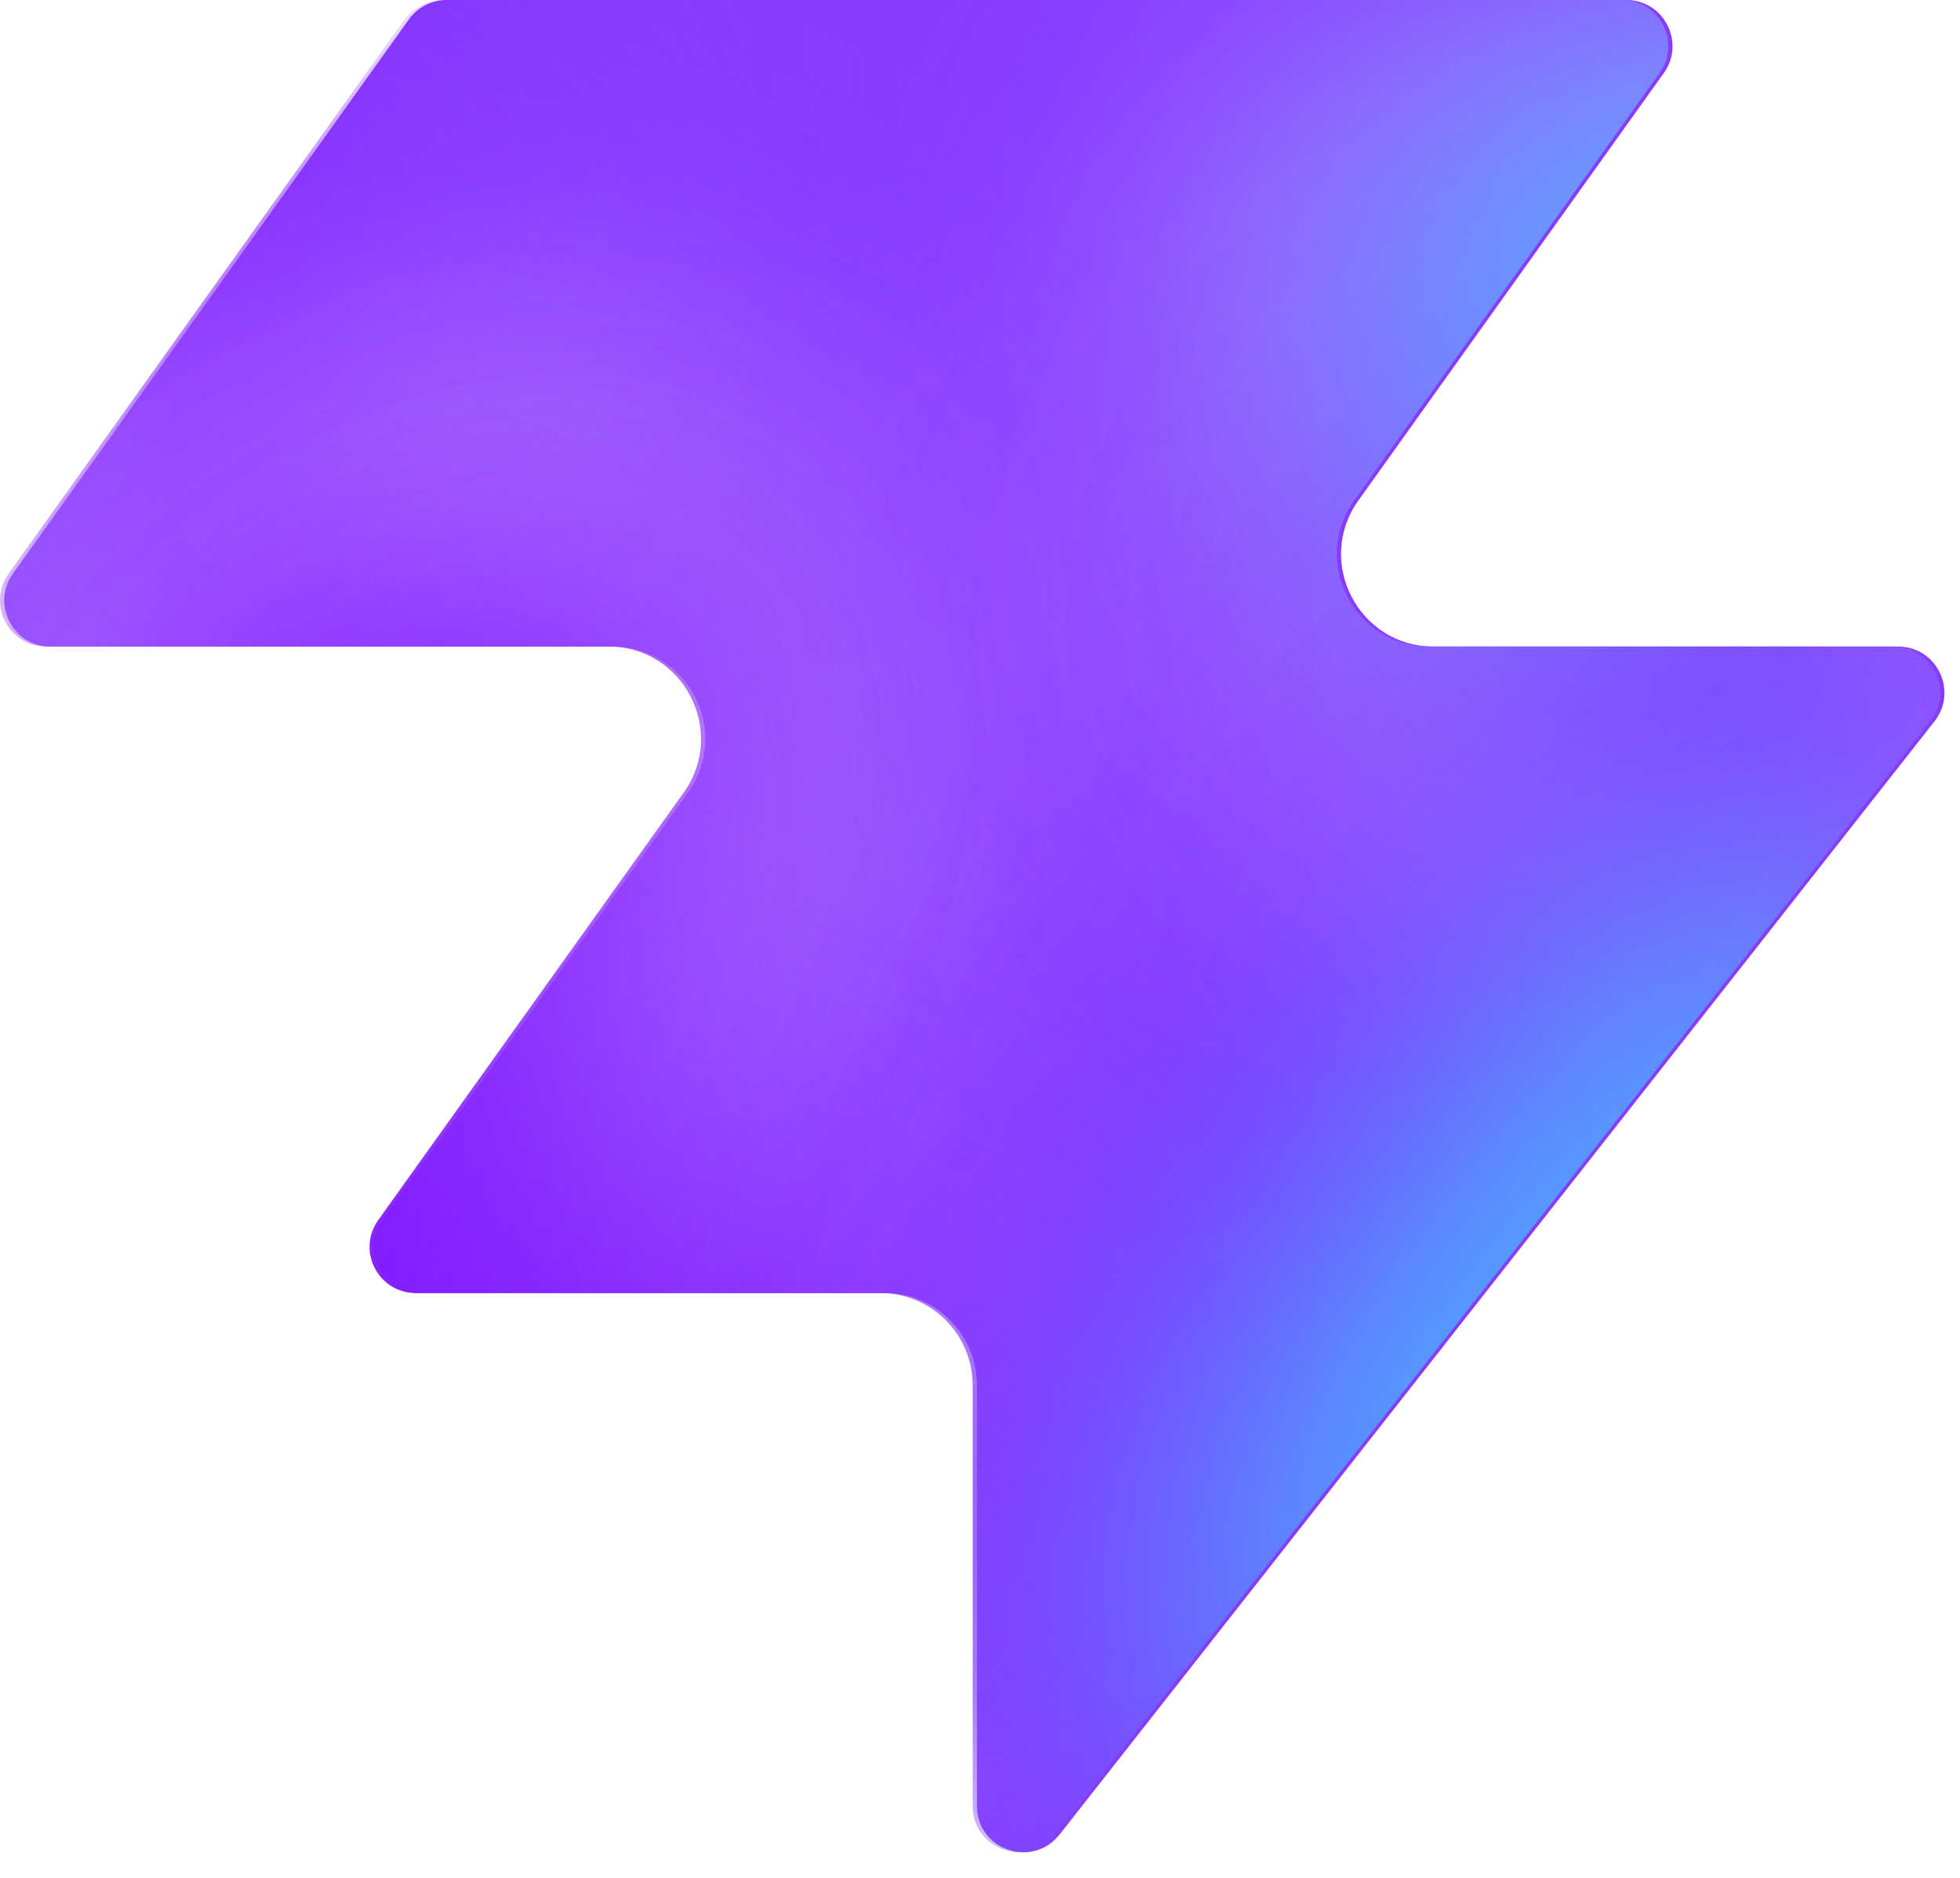
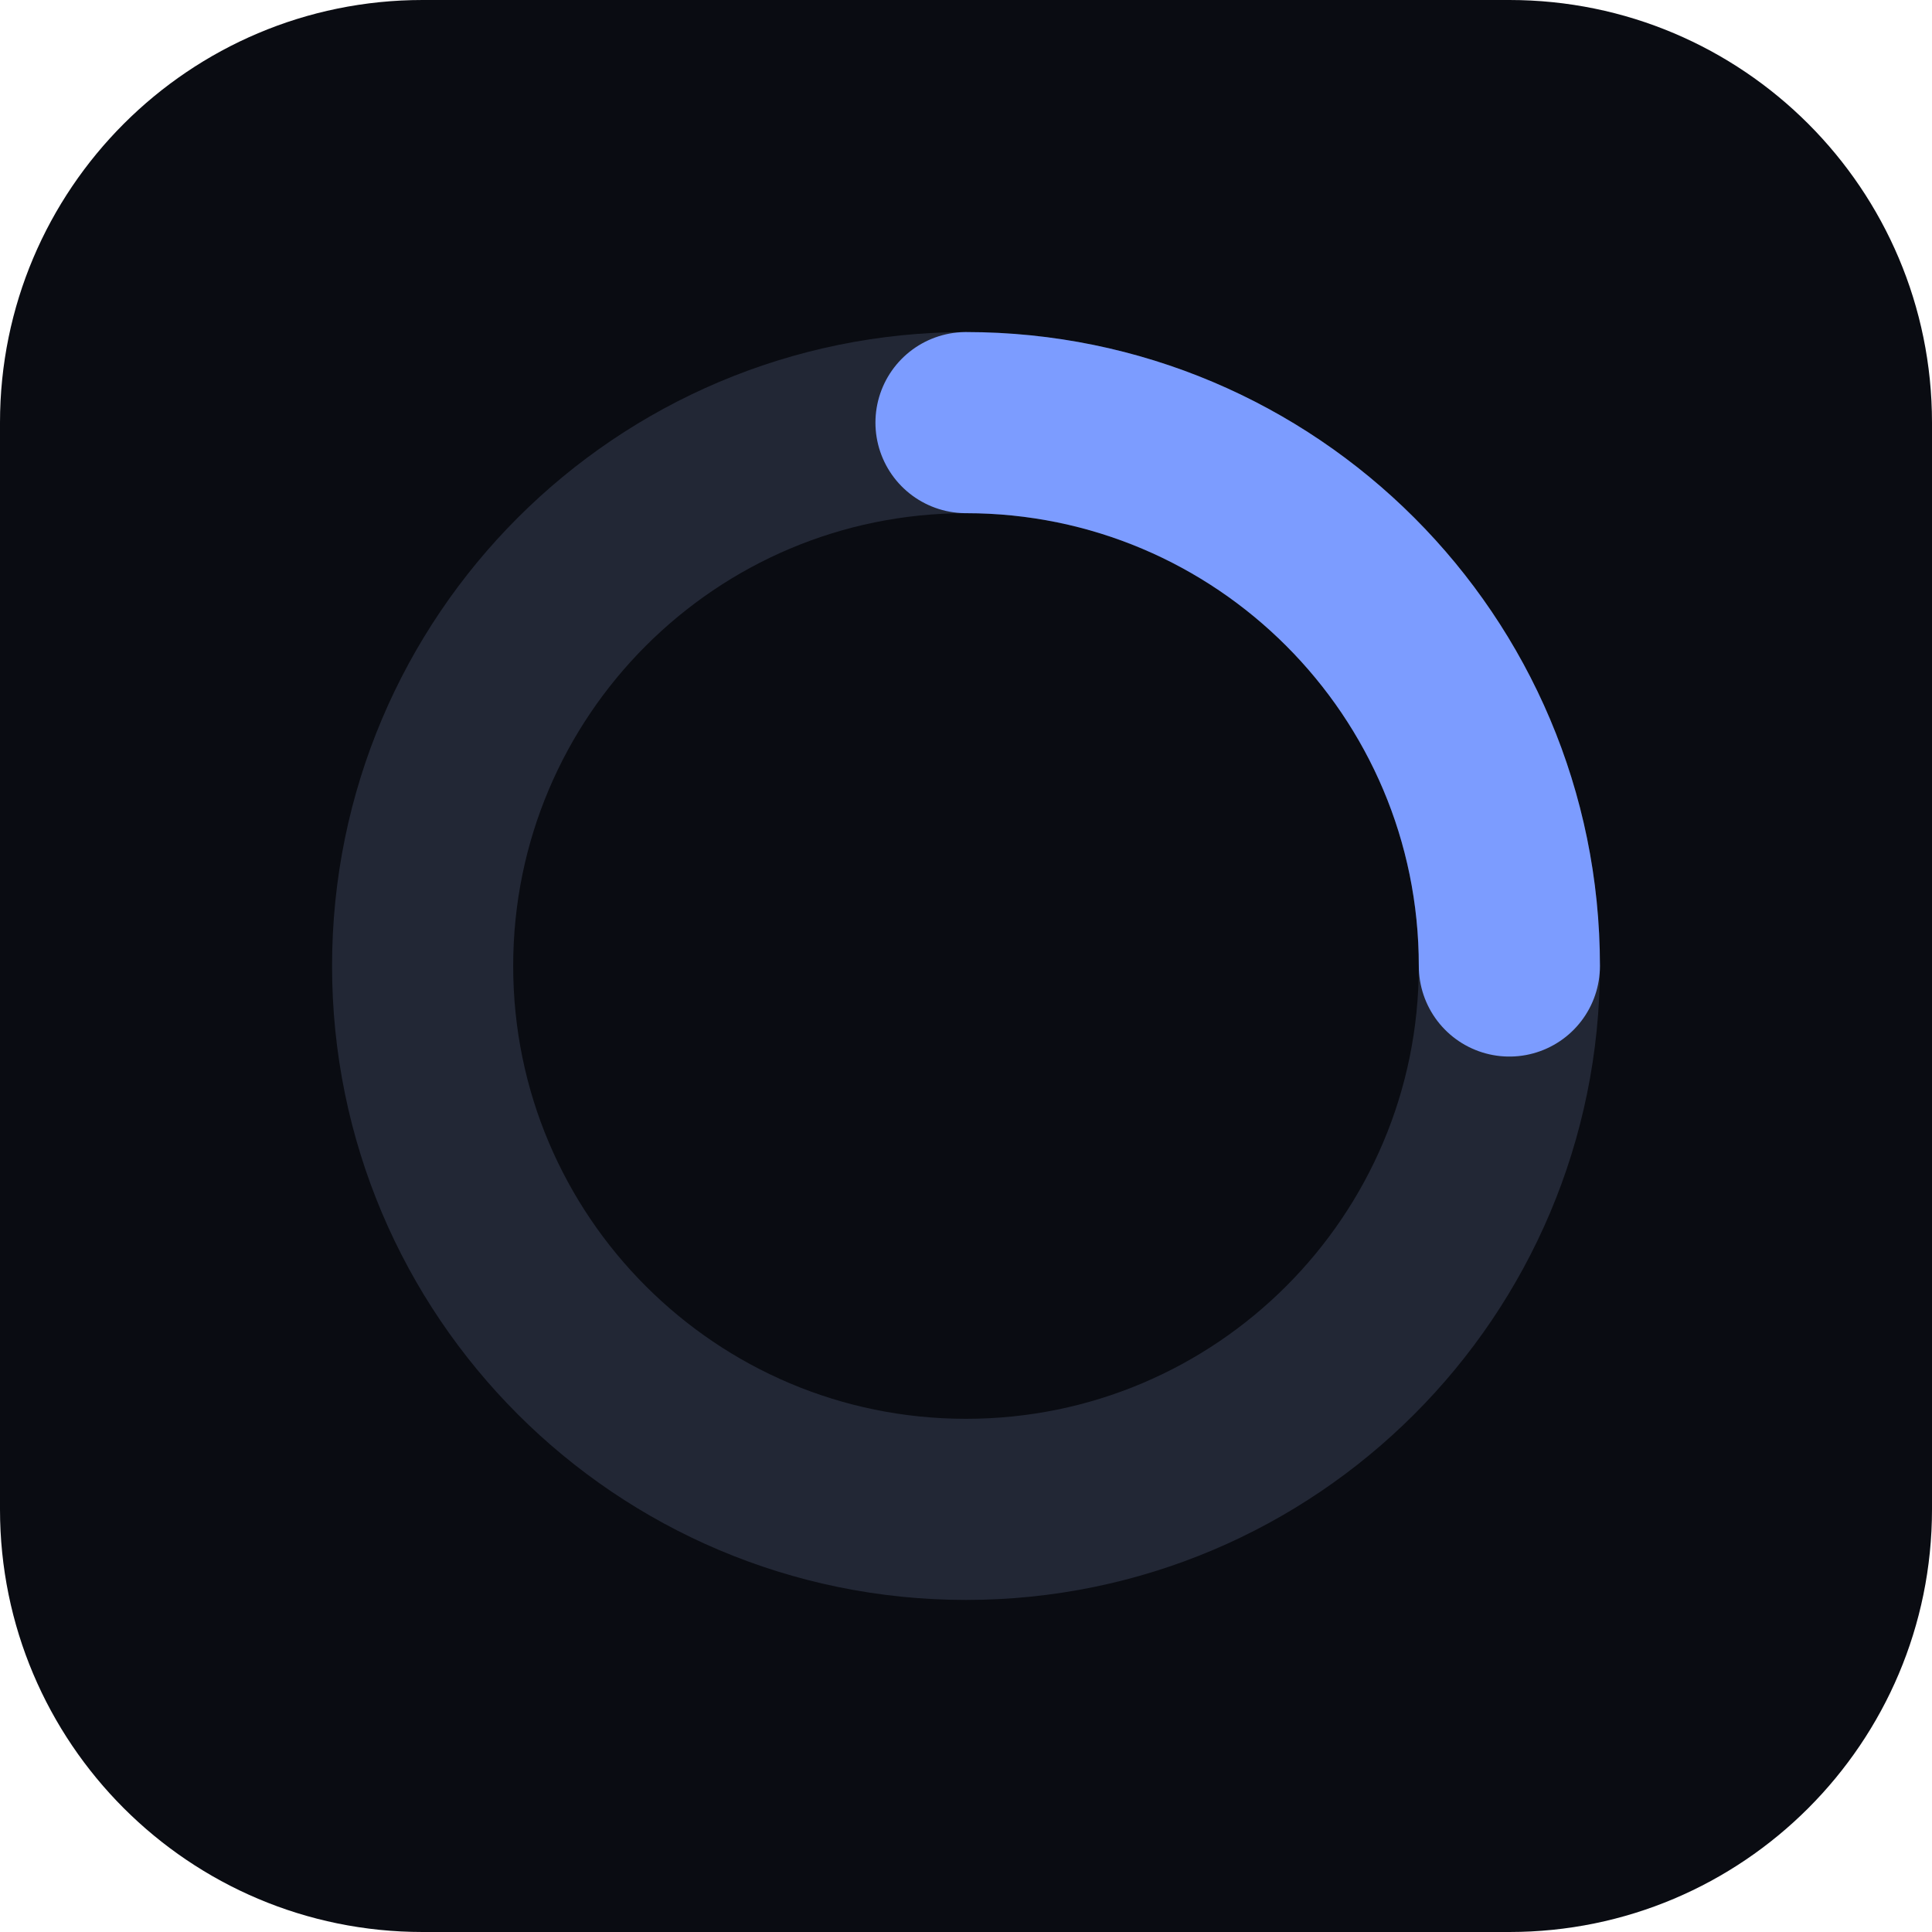
- <svg xmlns="http://www.w3.org/2000/svg" width="48" height="46" fill="none" viewBox="0 0 48 46">
-   <path fill="#863bff" d="M25.946 44.938c-.664.845-2.021.375-2.021-.698V33.937a2.26 2.26 0 0 0-2.262-2.262H10.287c-.92 0-1.456-1.04-.92-1.788l7.48-10.471c1.07-1.497 0-3.578-1.842-3.578H1.237c-.92 0-1.456-1.04-.92-1.788L10.013.474c.214-.297.556-.474.92-.474h28.894c.92 0 1.456 1.04.92 1.788l-7.48 10.471c-1.07 1.498 0 3.579 1.842 3.579h11.377c.943 0 1.473 1.088.89 1.83L25.947 44.94z" style="fill:#863bff;fill:color(display-p3 .525 .23 1);fill-opacity:1" />
-   <mask id="a" width="48" height="46" x="0" y="0" maskUnits="userSpaceOnUse" style="mask-type:alpha">
-     <path fill="#000" d="M25.842 44.938c-.664.844-2.021.375-2.021-.698V33.937a2.26 2.26 0 0 0-2.262-2.262H10.183c-.92 0-1.456-1.04-.92-1.788l7.48-10.471c1.07-1.498 0-3.579-1.842-3.579H1.133c-.92 0-1.456-1.04-.92-1.787L9.91.473c.214-.297.556-.474.92-.474h28.894c.92 0 1.456 1.04.92 1.788l-7.48 10.471c-1.07 1.498 0 3.578 1.842 3.578h11.377c.943 0 1.473 1.088.89 1.832L25.843 44.94z" style="fill:#000;fill-opacity:1" />
-   </mask>
-   <g mask="url(#a)">
-     <g filter="url(#b)">
-       <ellipse cx="5.508" cy="14.704" fill="#ede6ff" rx="5.508" ry="14.704" style="fill:#ede6ff;fill:color(display-p3 .927 .903 1);fill-opacity:1" transform="matrix(.00324 1 1 -.00324 -4.47 31.516)" />
-     </g>
-     <g filter="url(#c)">
-       <ellipse cx="10.399" cy="29.851" fill="#ede6ff" rx="10.399" ry="29.851" style="fill:#ede6ff;fill:color(display-p3 .927 .903 1);fill-opacity:1" transform="matrix(.00324 1 1 -.00324 -39.328 7.883)" />
-     </g>
-     <g filter="url(#d)">
-       <ellipse cx="5.508" cy="30.487" fill="#7e14ff" rx="5.508" ry="30.487" style="fill:#7e14ff;fill:color(display-p3 .492 .077 1);fill-opacity:1" transform="rotate(89.814 -25.913 -14.639)scale(1 -1)" />
-     </g>
-     <g filter="url(#e)">
-       <ellipse cx="5.508" cy="30.599" fill="#7e14ff" rx="5.508" ry="30.599" style="fill:#7e14ff;fill:color(display-p3 .492 .077 1);fill-opacity:1" transform="rotate(89.814 -32.644 -3.334)scale(1 -1)" />
-     </g>
-     <g filter="url(#f)">
-       <ellipse cx="5.508" cy="30.599" fill="#7e14ff" rx="5.508" ry="30.599" style="fill:#7e14ff;fill:color(display-p3 .492 .077 1);fill-opacity:1" transform="matrix(.00324 1 1 -.00324 -34.34 30.47)" />
-     </g>
-     <g filter="url(#g)">
-       <ellipse cx="14.072" cy="22.078" fill="#ede6ff" rx="14.072" ry="22.078" style="fill:#ede6ff;fill:color(display-p3 .927 .903 1);fill-opacity:1" transform="rotate(93.35 24.506 48.493)scale(-1 1)" />
-     </g>
-     <g filter="url(#h)">
-       <ellipse cx="3.47" cy="21.501" fill="#7e14ff" rx="3.47" ry="21.501" style="fill:#7e14ff;fill:color(display-p3 .492 .077 1);fill-opacity:1" transform="rotate(89.009 28.708 47.59)scale(-1 1)" />
-     </g>
-     <g filter="url(#i)">
-       <ellipse cx="3.47" cy="21.501" fill="#7e14ff" rx="3.47" ry="21.501" style="fill:#7e14ff;fill:color(display-p3 .492 .077 1);fill-opacity:1" transform="rotate(89.009 28.708 47.59)scale(-1 1)" />
-     </g>
-     <g filter="url(#j)">
-       <ellipse cx=".387" cy="8.972" fill="#7e14ff" rx="4.407" ry="29.108" style="fill:#7e14ff;fill:color(display-p3 .492 .077 1);fill-opacity:1" transform="rotate(39.51 .387 8.972)" />
-     </g>
-     <g filter="url(#k)">
-       <ellipse cx="47.523" cy="-6.092" fill="#7e14ff" rx="4.407" ry="29.108" style="fill:#7e14ff;fill:color(display-p3 .492 .077 1);fill-opacity:1" transform="rotate(37.892 47.523 -6.092)" />
-     </g>
-     <g filter="url(#l)">
-       <ellipse cx="41.412" cy="6.333" fill="#47bfff" rx="5.971" ry="9.665" style="fill:#47bfff;fill:color(display-p3 .28 .748 1);fill-opacity:1" transform="rotate(37.892 41.412 6.333)" />
-     </g>
-     <g filter="url(#m)">
-       <ellipse cx="-1.879" cy="38.332" fill="#7e14ff" rx="4.407" ry="29.108" style="fill:#7e14ff;fill:color(display-p3 .492 .077 1);fill-opacity:1" transform="rotate(37.892 -1.88 38.332)" />
-     </g>
-     <g filter="url(#n)">
-       <ellipse cx="-1.879" cy="38.332" fill="#7e14ff" rx="4.407" ry="29.108" style="fill:#7e14ff;fill:color(display-p3 .492 .077 1);fill-opacity:1" transform="rotate(37.892 -1.88 38.332)" />
-     </g>
-     <g filter="url(#o)">
-       <ellipse cx="35.651" cy="29.907" fill="#7e14ff" rx="4.407" ry="29.108" style="fill:#7e14ff;fill:color(display-p3 .492 .077 1);fill-opacity:1" transform="rotate(37.892 35.651 29.907)" />
-     </g>
-     <g filter="url(#p)">
-       <ellipse cx="38.418" cy="32.4" fill="#47bfff" rx="5.971" ry="15.297" style="fill:#47bfff;fill:color(display-p3 .28 .748 1);fill-opacity:1" transform="rotate(37.892 38.418 32.4)" />
-     </g>
-   </g>
-   <defs>
-     <filter id="b" width="60.045" height="41.654" x="-19.77" y="16.149" color-interpolation-filters="sRGB" filterUnits="userSpaceOnUse">
-       <feFlood flood-opacity="0" result="BackgroundImageFix" />
-       <feBlend in="SourceGraphic" in2="BackgroundImageFix" result="shape" />
-       <feGaussianBlur result="effect1_foregroundBlur_2002_17158" stdDeviation="7.659" />
-     </filter>
-     <filter id="c" width="90.34" height="51.437" x="-54.613" y="-7.533" color-interpolation-filters="sRGB" filterUnits="userSpaceOnUse">
-       <feFlood flood-opacity="0" result="BackgroundImageFix" />
-       <feBlend in="SourceGraphic" in2="BackgroundImageFix" result="shape" />
-       <feGaussianBlur result="effect1_foregroundBlur_2002_17158" stdDeviation="7.659" />
-     </filter>
-     <filter id="d" width="79.355" height="29.4" x="-49.64" y="2.03" color-interpolation-filters="sRGB" filterUnits="userSpaceOnUse">
-       <feFlood flood-opacity="0" result="BackgroundImageFix" />
-       <feBlend in="SourceGraphic" in2="BackgroundImageFix" result="shape" />
-       <feGaussianBlur result="effect1_foregroundBlur_2002_17158" stdDeviation="4.596" />
-     </filter>
-     <filter id="e" width="79.579" height="29.4" x="-45.045" y="20.029" color-interpolation-filters="sRGB" filterUnits="userSpaceOnUse">
-       <feFlood flood-opacity="0" result="BackgroundImageFix" />
-       <feBlend in="SourceGraphic" in2="BackgroundImageFix" result="shape" />
-       <feGaussianBlur result="effect1_foregroundBlur_2002_17158" stdDeviation="4.596" />
-     </filter>
-     <filter id="f" width="79.579" height="29.4" x="-43.513" y="21.178" color-interpolation-filters="sRGB" filterUnits="userSpaceOnUse">
-       <feFlood flood-opacity="0" result="BackgroundImageFix" />
-       <feBlend in="SourceGraphic" in2="BackgroundImageFix" result="shape" />
-       <feGaussianBlur result="effect1_foregroundBlur_2002_17158" stdDeviation="4.596" />
-     </filter>
-     <filter id="g" width="74.749" height="58.852" x="15.756" y="-17.901" color-interpolation-filters="sRGB" filterUnits="userSpaceOnUse">
-       <feFlood flood-opacity="0" result="BackgroundImageFix" />
-       <feBlend in="SourceGraphic" in2="BackgroundImageFix" result="shape" />
-       <feGaussianBlur result="effect1_foregroundBlur_2002_17158" stdDeviation="7.659" />
-     </filter>
-     <filter id="h" width="61.377" height="25.362" x="23.548" y="2.284" color-interpolation-filters="sRGB" filterUnits="userSpaceOnUse">
-       <feFlood flood-opacity="0" result="BackgroundImageFix" />
-       <feBlend in="SourceGraphic" in2="BackgroundImageFix" result="shape" />
-       <feGaussianBlur result="effect1_foregroundBlur_2002_17158" stdDeviation="4.596" />
-     </filter>
-     <filter id="i" width="61.377" height="25.362" x="23.548" y="2.284" color-interpolation-filters="sRGB" filterUnits="userSpaceOnUse">
-       <feFlood flood-opacity="0" result="BackgroundImageFix" />
-       <feBlend in="SourceGraphic" in2="BackgroundImageFix" result="shape" />
-       <feGaussianBlur result="effect1_foregroundBlur_2002_17158" stdDeviation="4.596" />
-     </filter>
-     <filter id="j" width="56.045" height="63.649" x="-27.636" y="-22.853" color-interpolation-filters="sRGB" filterUnits="userSpaceOnUse">
-       <feFlood flood-opacity="0" result="BackgroundImageFix" />
-       <feBlend in="SourceGraphic" in2="BackgroundImageFix" result="shape" />
-       <feGaussianBlur result="effect1_foregroundBlur_2002_17158" stdDeviation="4.596" />
-     </filter>
-     <filter id="k" width="54.814" height="64.646" x="20.116" y="-38.415" color-interpolation-filters="sRGB" filterUnits="userSpaceOnUse">
-       <feFlood flood-opacity="0" result="BackgroundImageFix" />
-       <feBlend in="SourceGraphic" in2="BackgroundImageFix" result="shape" />
-       <feGaussianBlur result="effect1_foregroundBlur_2002_17158" stdDeviation="4.596" />
-     </filter>
-     <filter id="l" width="33.541" height="35.313" x="24.641" y="-11.323" color-interpolation-filters="sRGB" filterUnits="userSpaceOnUse">
-       <feFlood flood-opacity="0" result="BackgroundImageFix" />
-       <feBlend in="SourceGraphic" in2="BackgroundImageFix" result="shape" />
-       <feGaussianBlur result="effect1_foregroundBlur_2002_17158" stdDeviation="4.596" />
-     </filter>
-     <filter id="m" width="54.814" height="64.646" x="-29.286" y="6.009" color-interpolation-filters="sRGB" filterUnits="userSpaceOnUse">
-       <feFlood flood-opacity="0" result="BackgroundImageFix" />
-       <feBlend in="SourceGraphic" in2="BackgroundImageFix" result="shape" />
-       <feGaussianBlur result="effect1_foregroundBlur_2002_17158" stdDeviation="4.596" />
-     </filter>
-     <filter id="n" width="54.814" height="64.646" x="-29.286" y="6.009" color-interpolation-filters="sRGB" filterUnits="userSpaceOnUse">
-       <feFlood flood-opacity="0" result="BackgroundImageFix" />
-       <feBlend in="SourceGraphic" in2="BackgroundImageFix" result="shape" />
-       <feGaussianBlur result="effect1_foregroundBlur_2002_17158" stdDeviation="4.596" />
-     </filter>
-     <filter id="o" width="54.814" height="64.646" x="8.244" y="-2.416" color-interpolation-filters="sRGB" filterUnits="userSpaceOnUse">
-       <feFlood flood-opacity="0" result="BackgroundImageFix" />
-       <feBlend in="SourceGraphic" in2="BackgroundImageFix" result="shape" />
-       <feGaussianBlur result="effect1_foregroundBlur_2002_17158" stdDeviation="4.596" />
-     </filter>
-     <filter id="p" width="39.409" height="43.623" x="18.713" y="10.588" color-interpolation-filters="sRGB" filterUnits="userSpaceOnUse">
-       <feFlood flood-opacity="0" result="BackgroundImageFix" />
-       <feBlend in="SourceGraphic" in2="BackgroundImageFix" result="shape" />
-       <feGaussianBlur result="effect1_foregroundBlur_2002_17158" stdDeviation="4.596" />
-     </filter>
-   </defs>
+ <svg xmlns="http://www.w3.org/2000/svg" viewBox="0 0 32 32">
+   <rect width="32" height="32" rx="7" fill="#0a0c12" />
+   <circle cx="16" cy="16" r="9" fill="none" stroke="#222735" stroke-width="3" />
+   <path d="M16 7a9 9 0 0 1 9 9" fill="none" stroke="#7c9cff" stroke-width="3" stroke-linecap="round" />
</svg>
